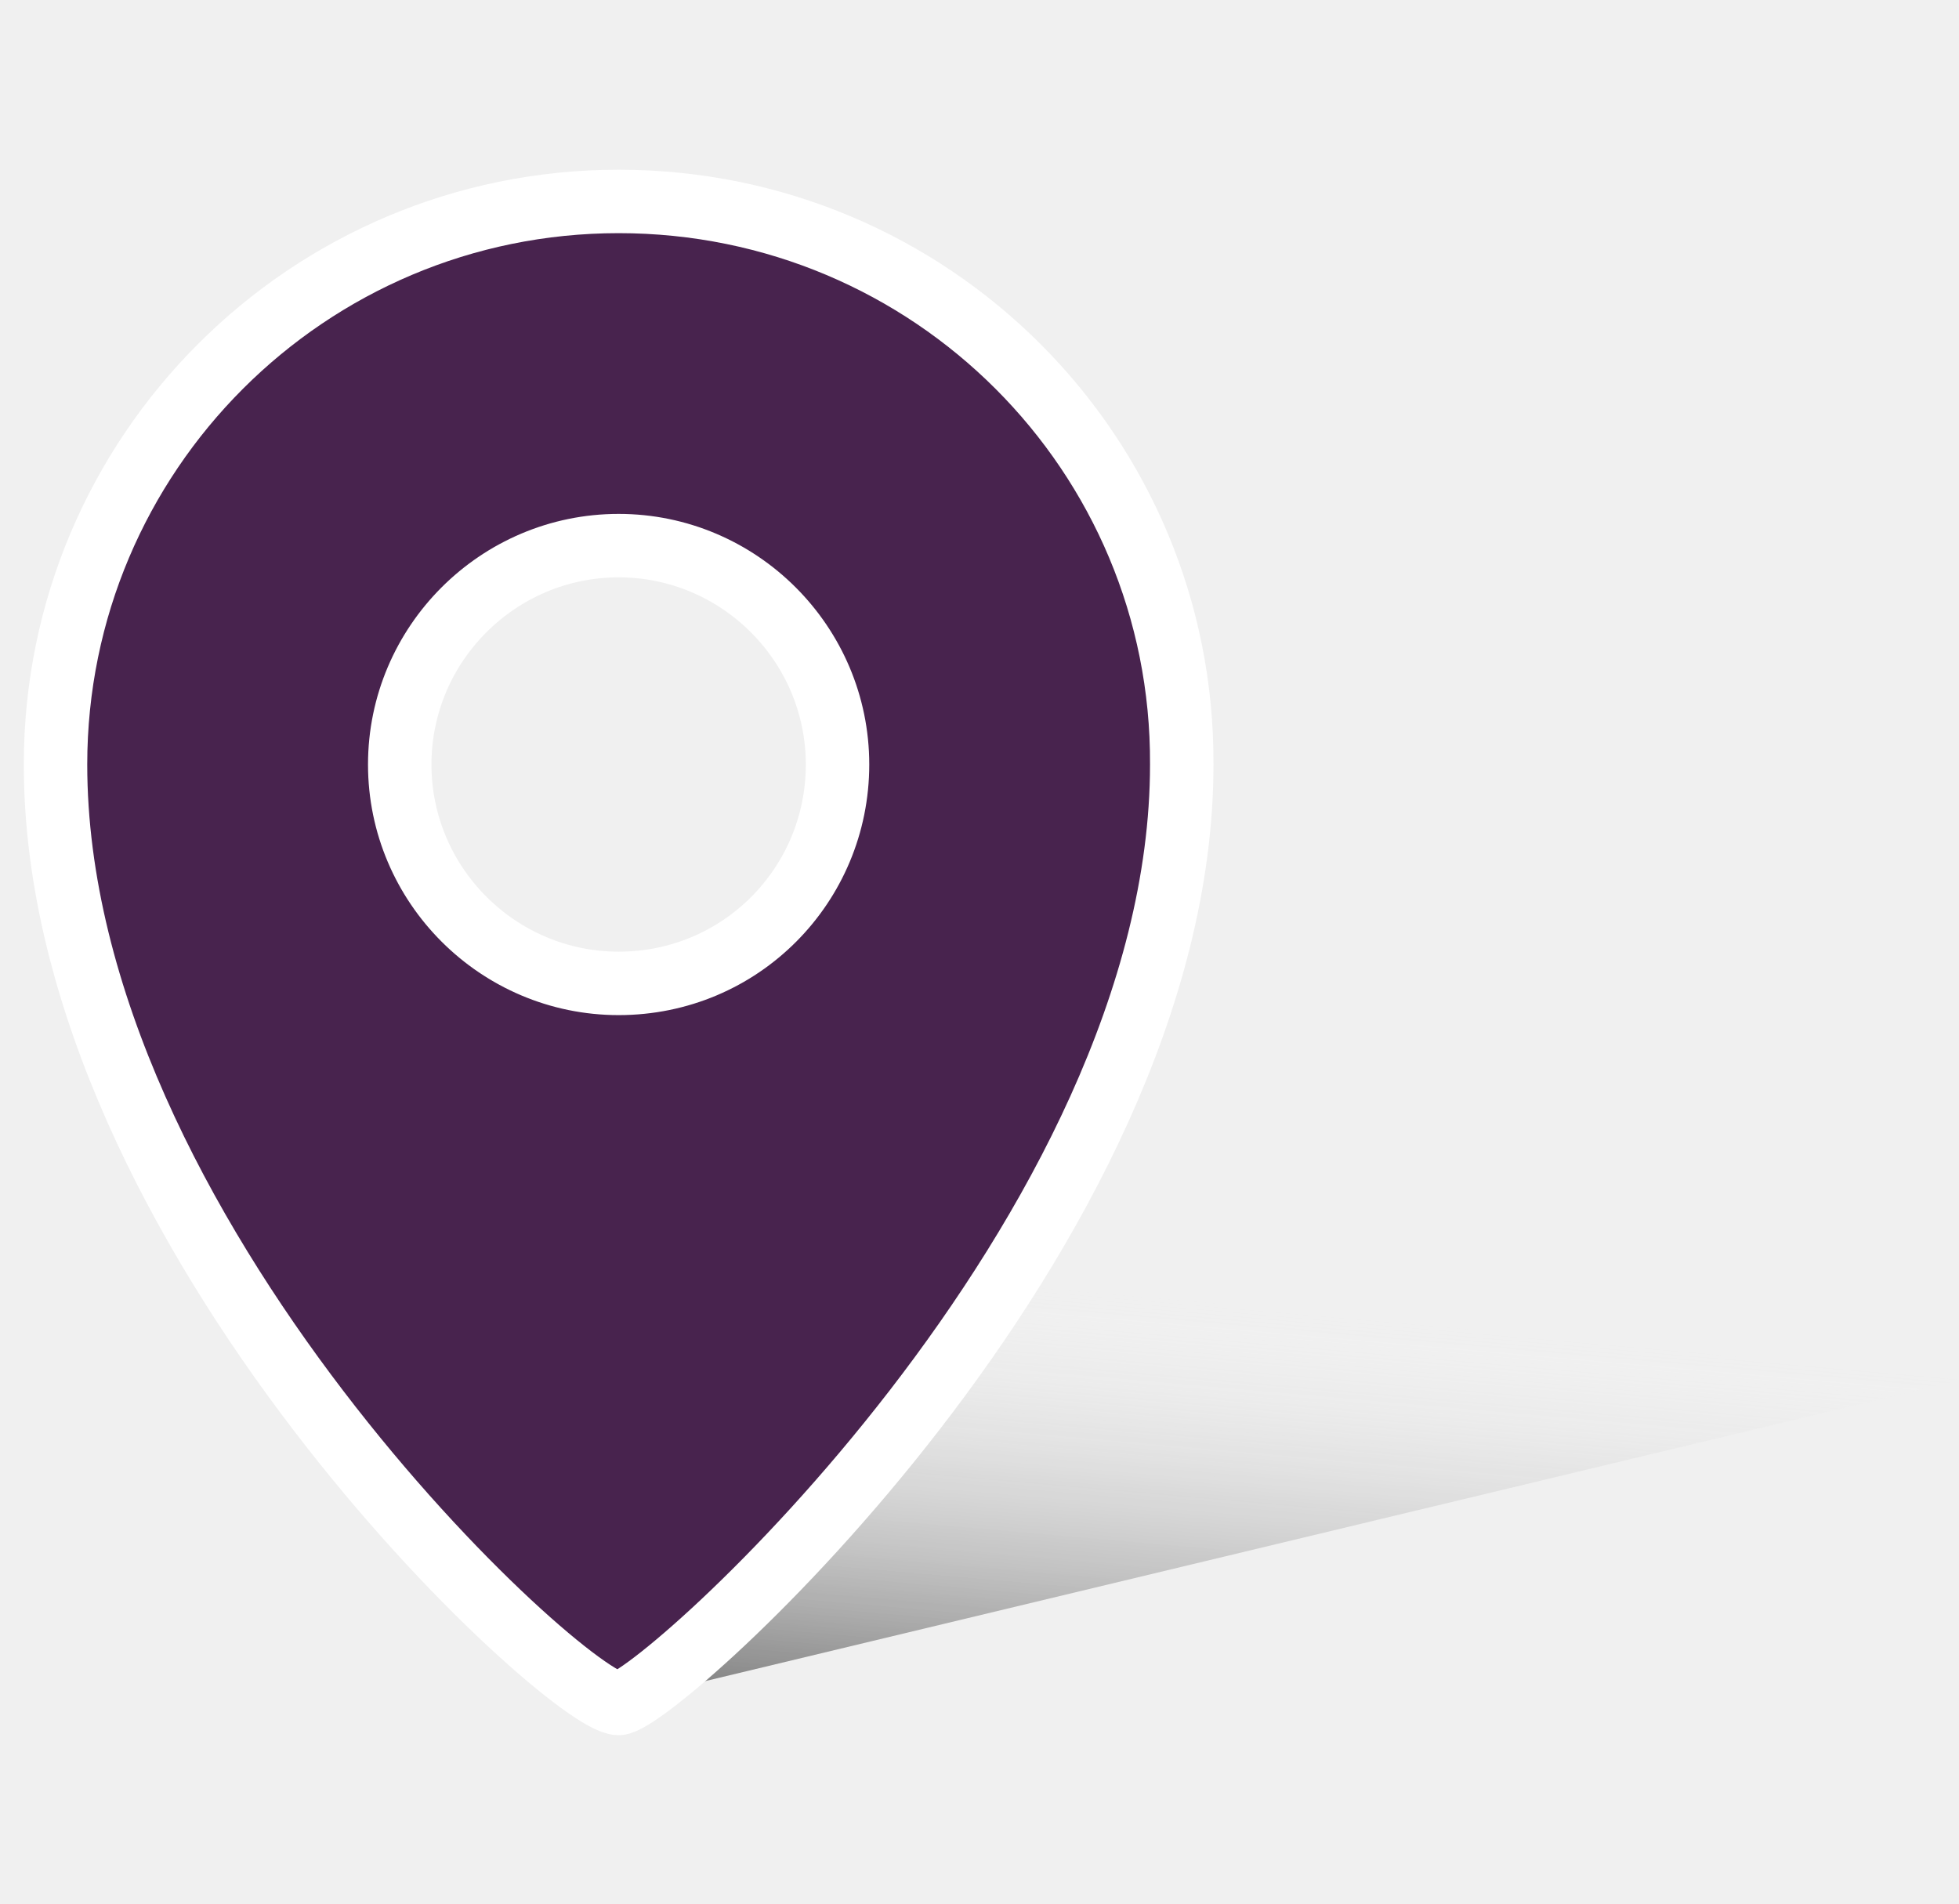
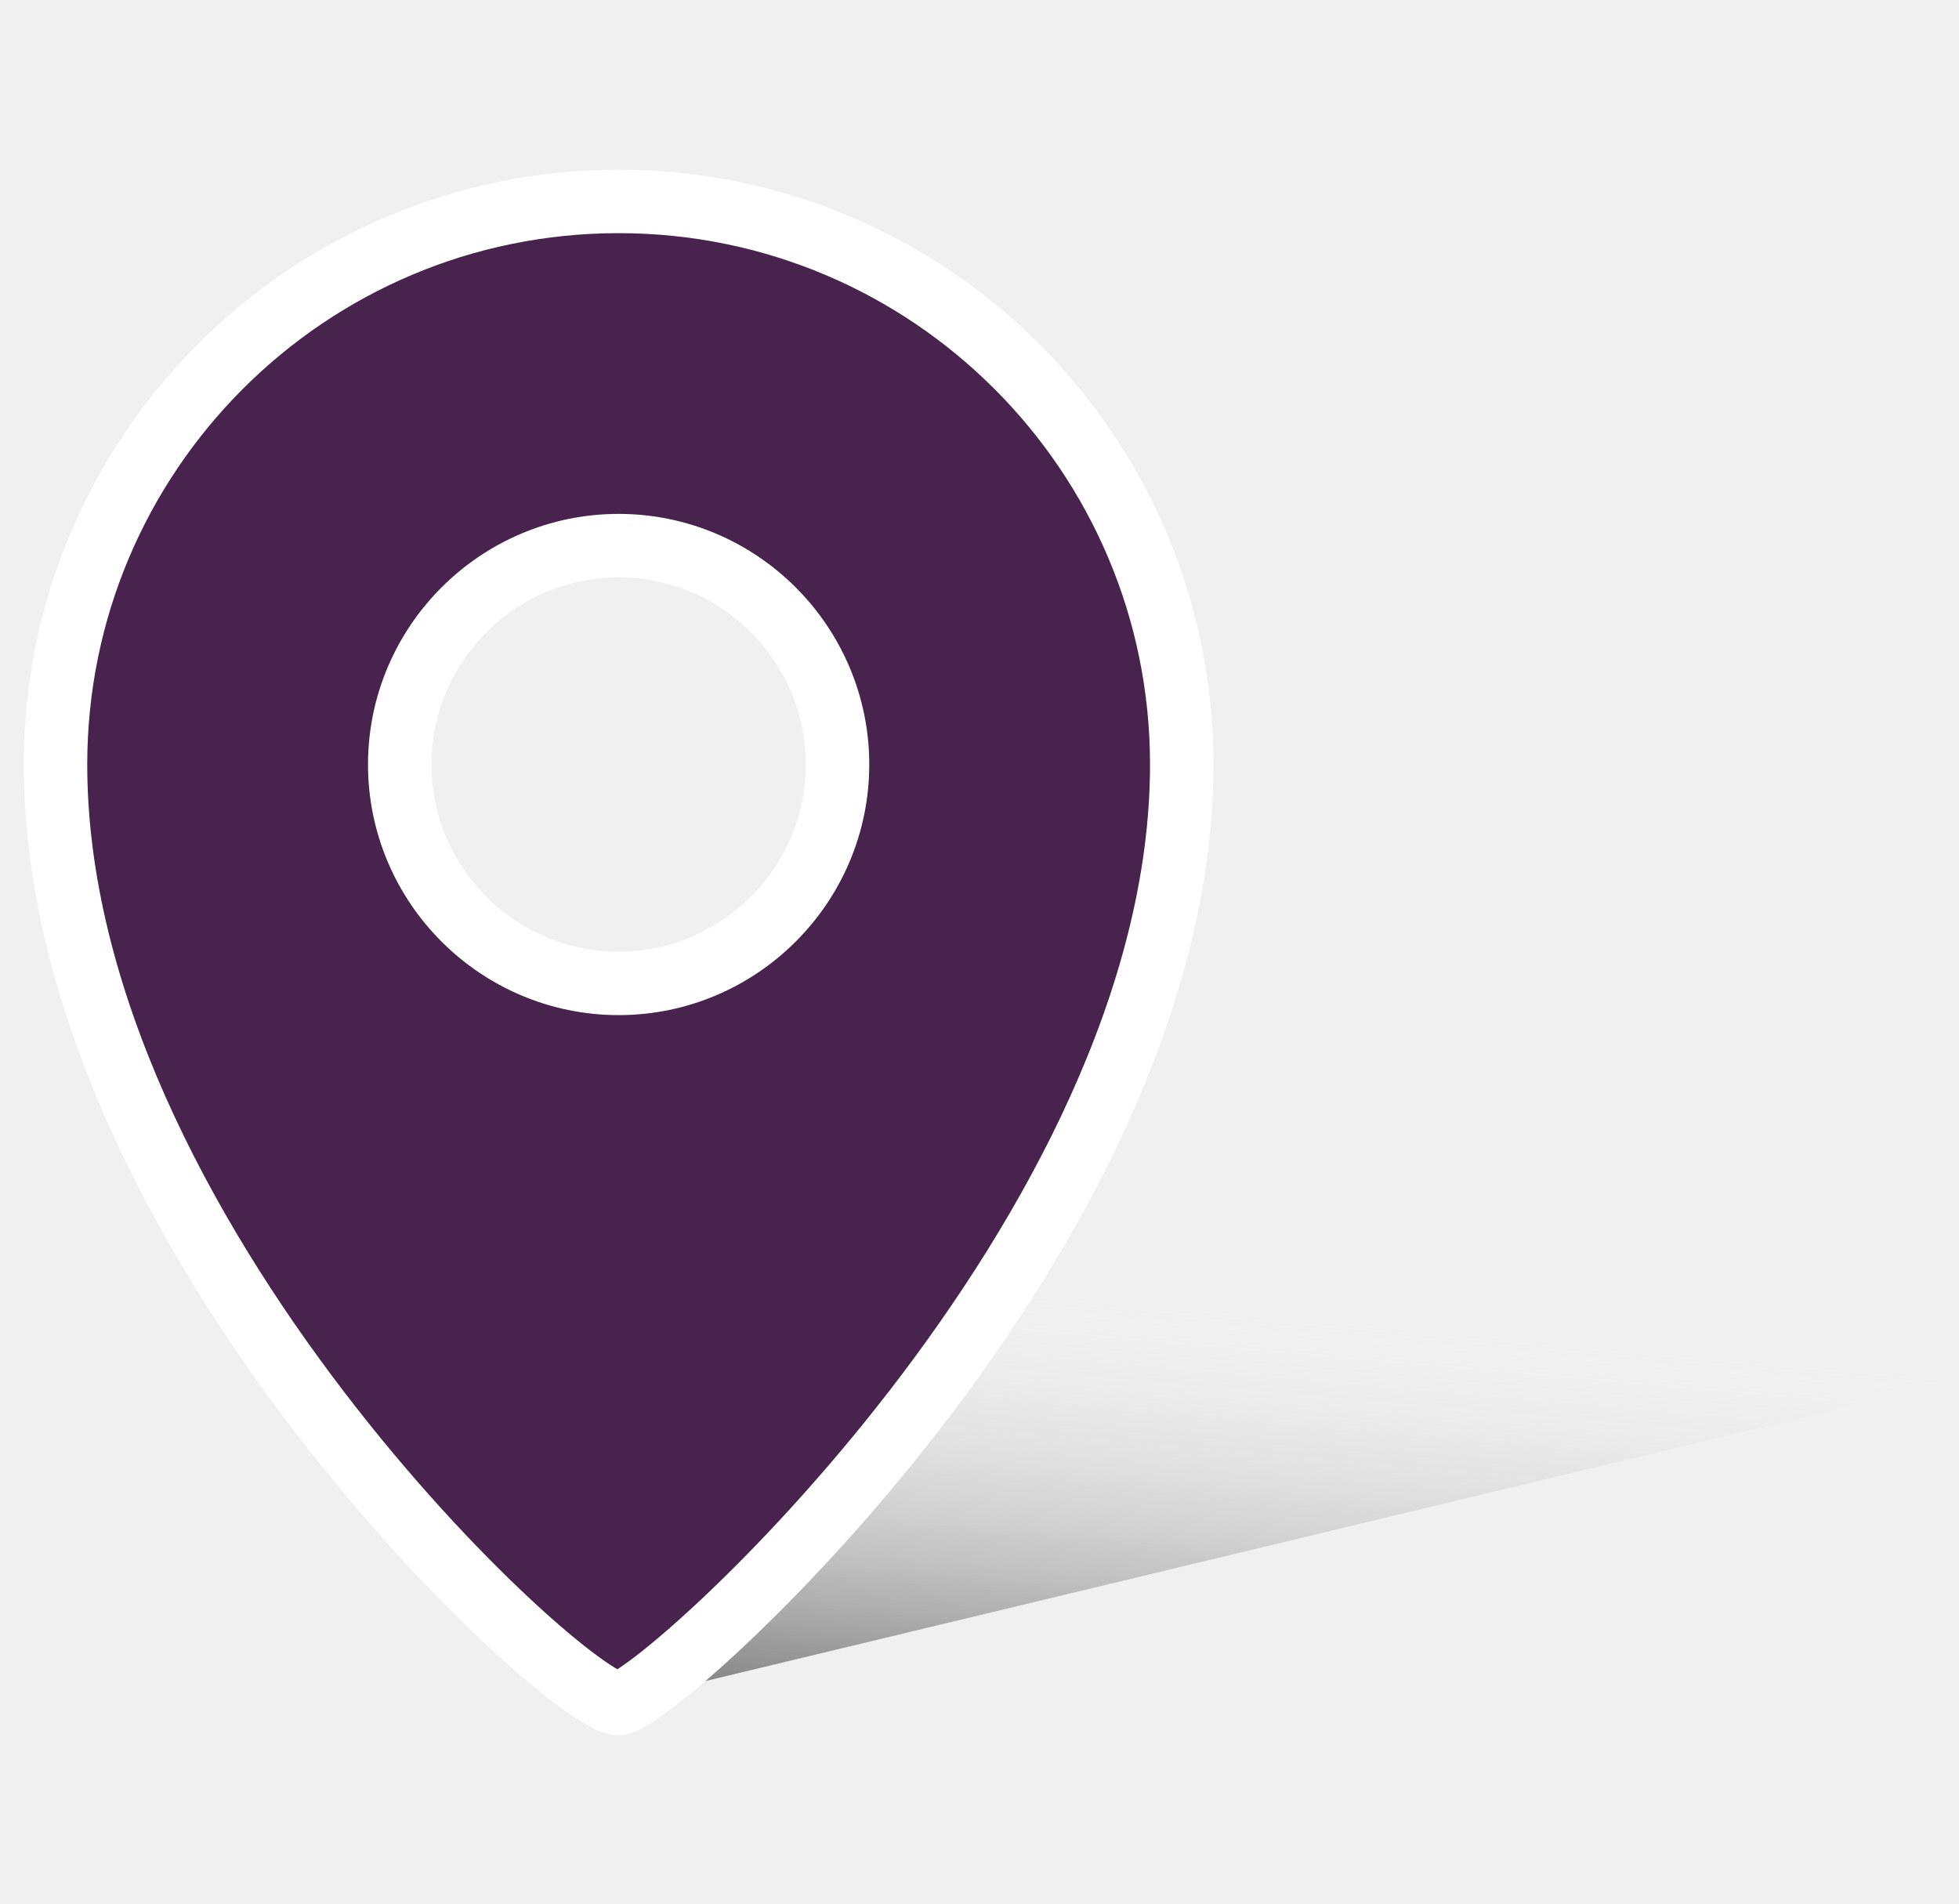
- <svg xmlns="http://www.w3.org/2000/svg" version="1.1" id="Слой_1" x="0px" y="0px" viewBox="-361.8 238.3 123.5 120" style="enable-background:new -361.8 238.3 123.5 120;" xml:space="preserve">
+ <svg xmlns="http://www.w3.org/2000/svg" version="1.1" id="Слой_1" x="0px" y="0px" viewBox="-363.5 238.3 123.5 120" style="enable-background:new -363.5 238.3 123.5 120;" xml:space="preserve">
  <style type="text/css">
	.st0{fill:url(#XMLID_2_);}
	.st1{fill:#48234E;stroke:#FFFFFF;stroke-width:4;stroke-miterlimit:10;}
</style>
-   <g>
-     <linearGradient id="XMLID_2_" gradientUnits="userSpaceOnUse" x1="-281.598" y1="277.61" x2="-284.115" y2="248.831" gradientTransform="matrix(1 0 0 -1 0 597.84)">
-       <stop offset="0" style="stop-color:#FFFFFF;stop-opacity:0" />
-       <stop offset="1" style="stop-color:#000000;stop-opacity:0.5" />
-     </linearGradient>
-     <polygon id="XMLID_909_" class="st0" points="-322.8,345.6 -238.2,325.3 -325,316.4  " />
-     <path id="XMLID_1199_" class="st1" d="M-322.8,251c-19.6,0-35.5,15.9-35.5,35.5c0,29.6,32.3,59.2,35.5,59.2   c2.5-0.1,35.5-29.6,35.5-59.2C-287.2,266.9-303.1,251-322.8,251z M-322.8,300.3c-7.6,0-13.8-6.2-13.8-13.8   c0-7.6,6.2-13.8,13.8-13.8s13.8,6.2,13.8,13.8C-309,294.1-315.1,300.3-322.8,300.3z" />
-   </g>
+   <linearGradient id="XMLID_2_" gradientUnits="userSpaceOnUse" x1="-283.348" y1="277.61" x2="-285.865" y2="248.831" gradientTransform="matrix(1 0 0 -1 0 597.84)">
+     <stop offset="0" style="stop-color:#FFFFFF;stop-opacity:0" />
+     <stop offset="1" style="stop-color:#000000;stop-opacity:0.5" />
+   </linearGradient>
+   <polygon id="XMLID_909_" class="st0" points="-324.5,345.6 -240,325.3 -326.8,316.4 " />
+   <path id="XMLID_1199_" class="st1" d="M-324.5,251c-19.6,0-35.5,15.9-35.5,35.5c0,29.6,32.3,59.2,35.5,59.2  c2.5-0.1,35.5-29.6,35.5-59.2C-289,266.9-304.9,251-324.5,251z M-324.5,300.3c-7.6,0-13.8-6.2-13.8-13.8c0-7.6,6.2-13.8,13.8-13.8  s13.8,6.2,13.8,13.8C-310.7,294.1-316.9,300.3-324.5,300.3z" />
</svg>
